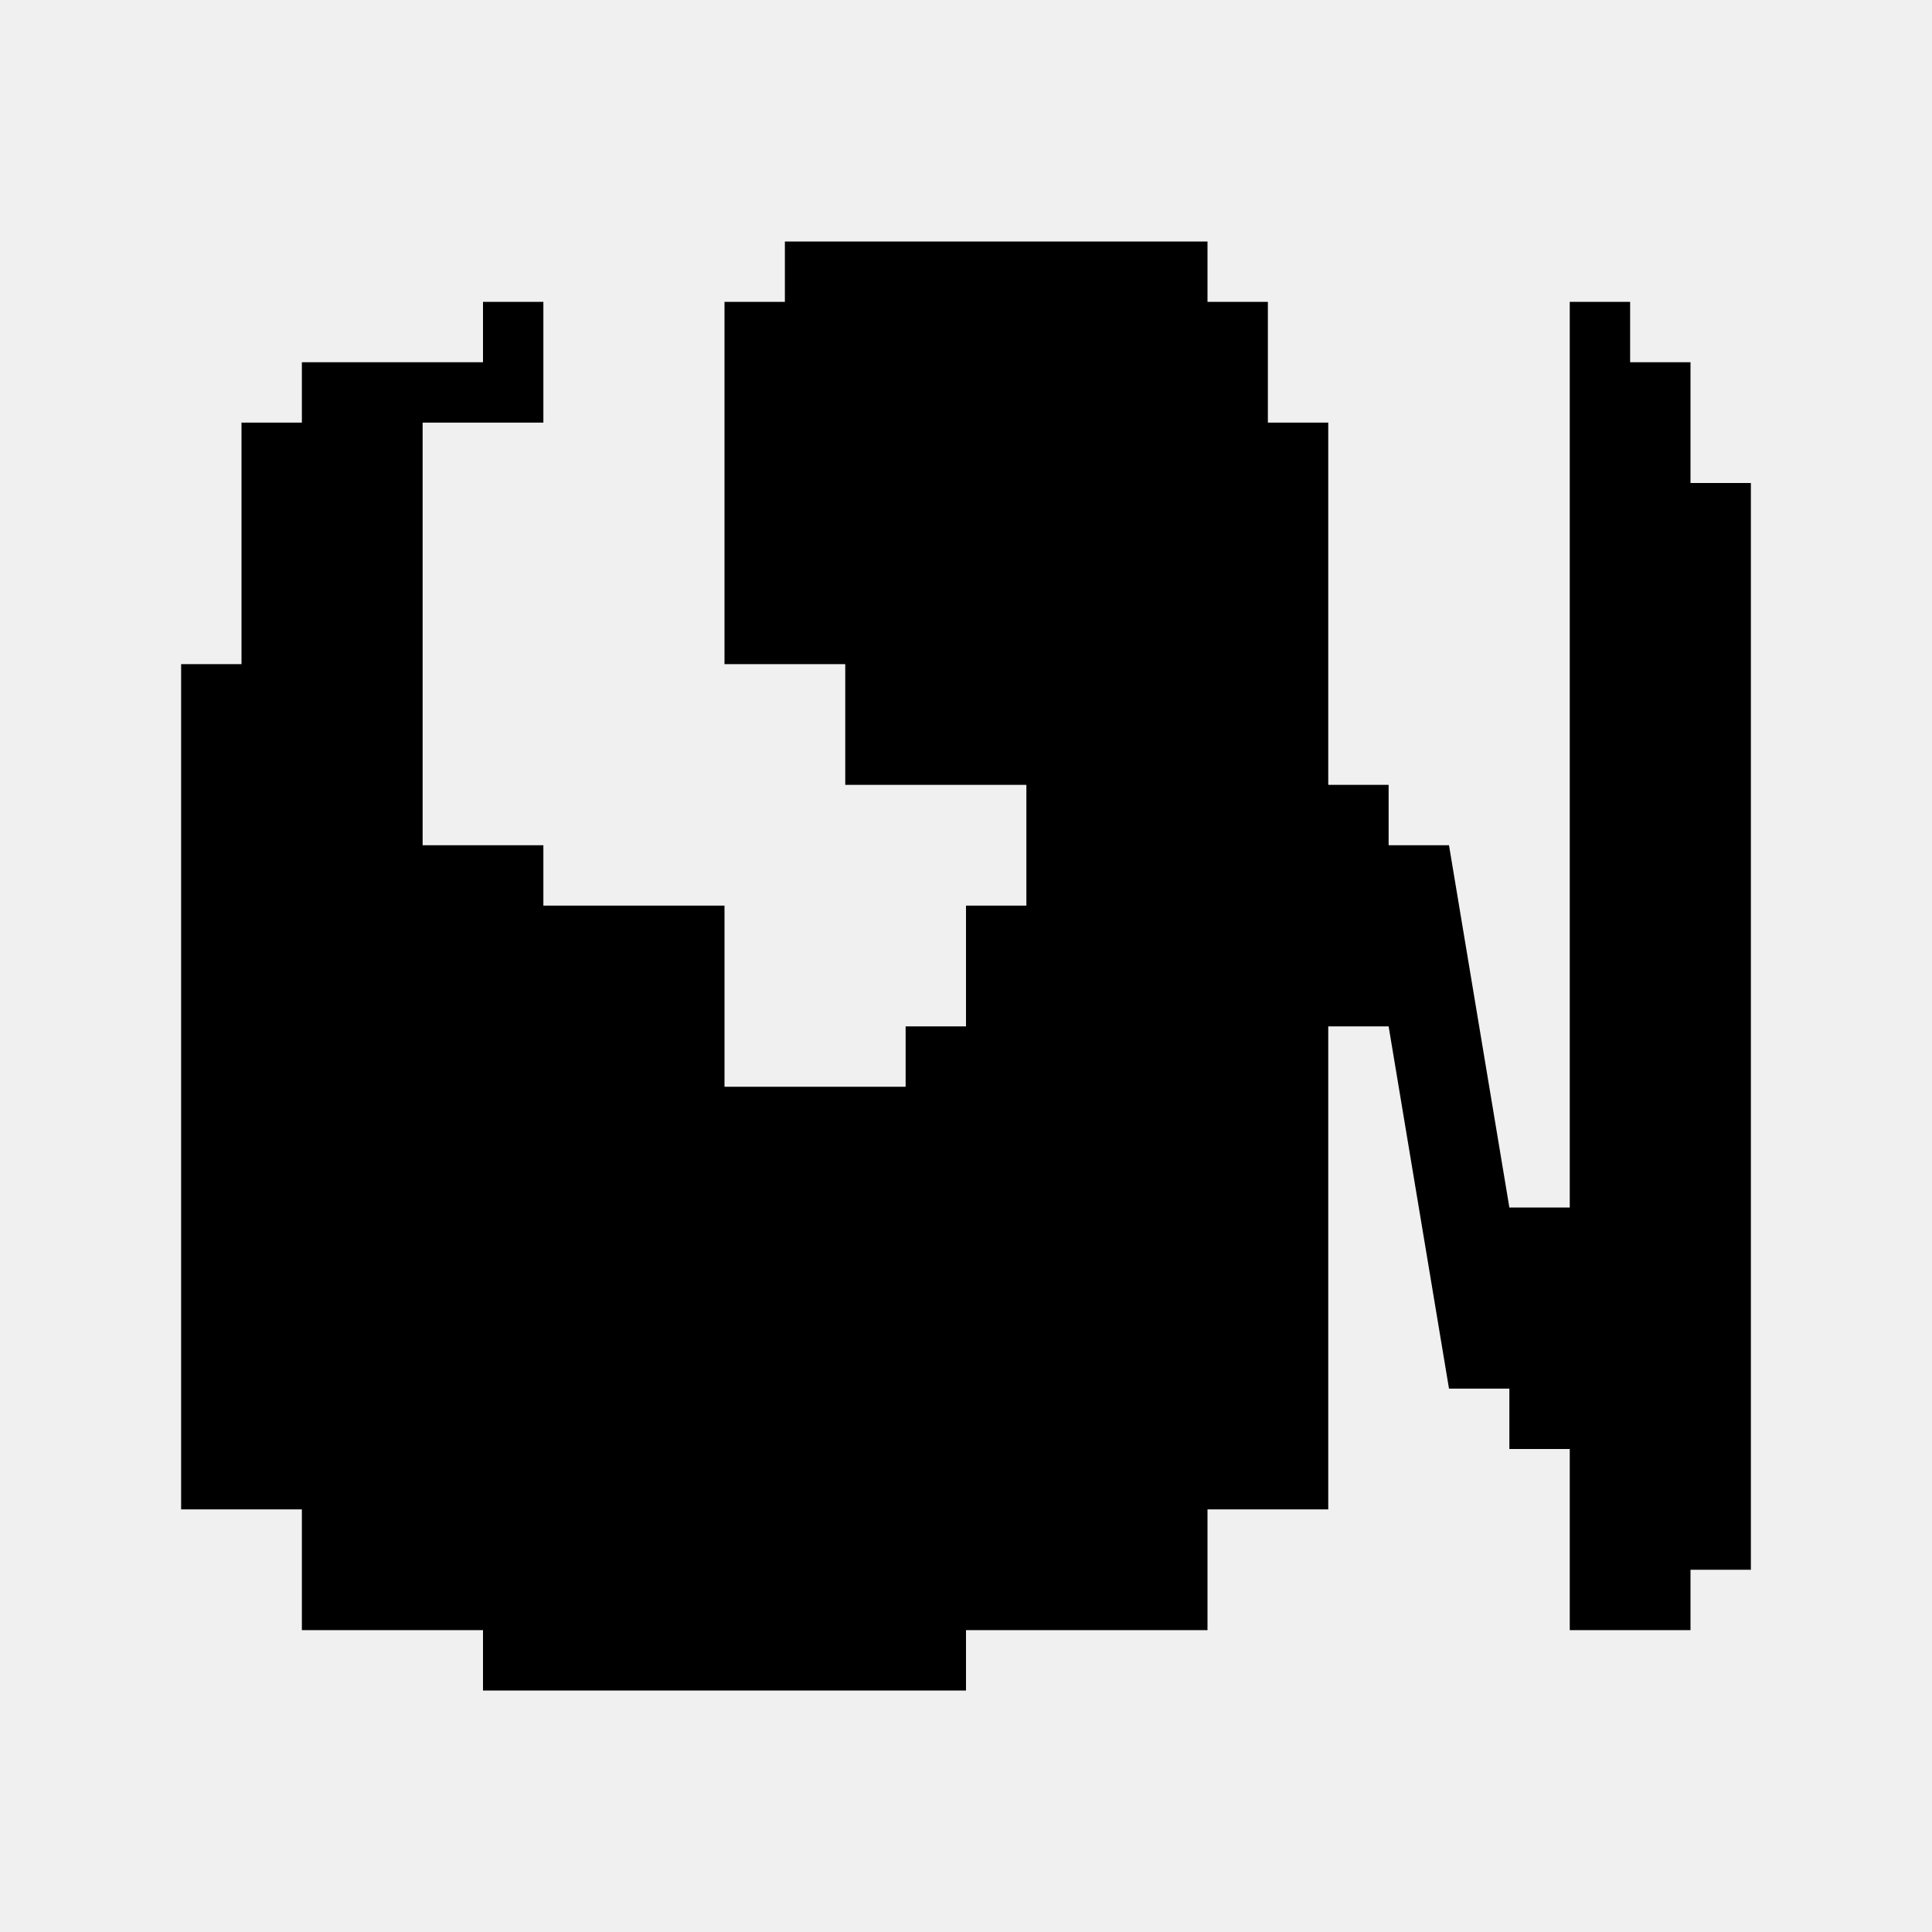
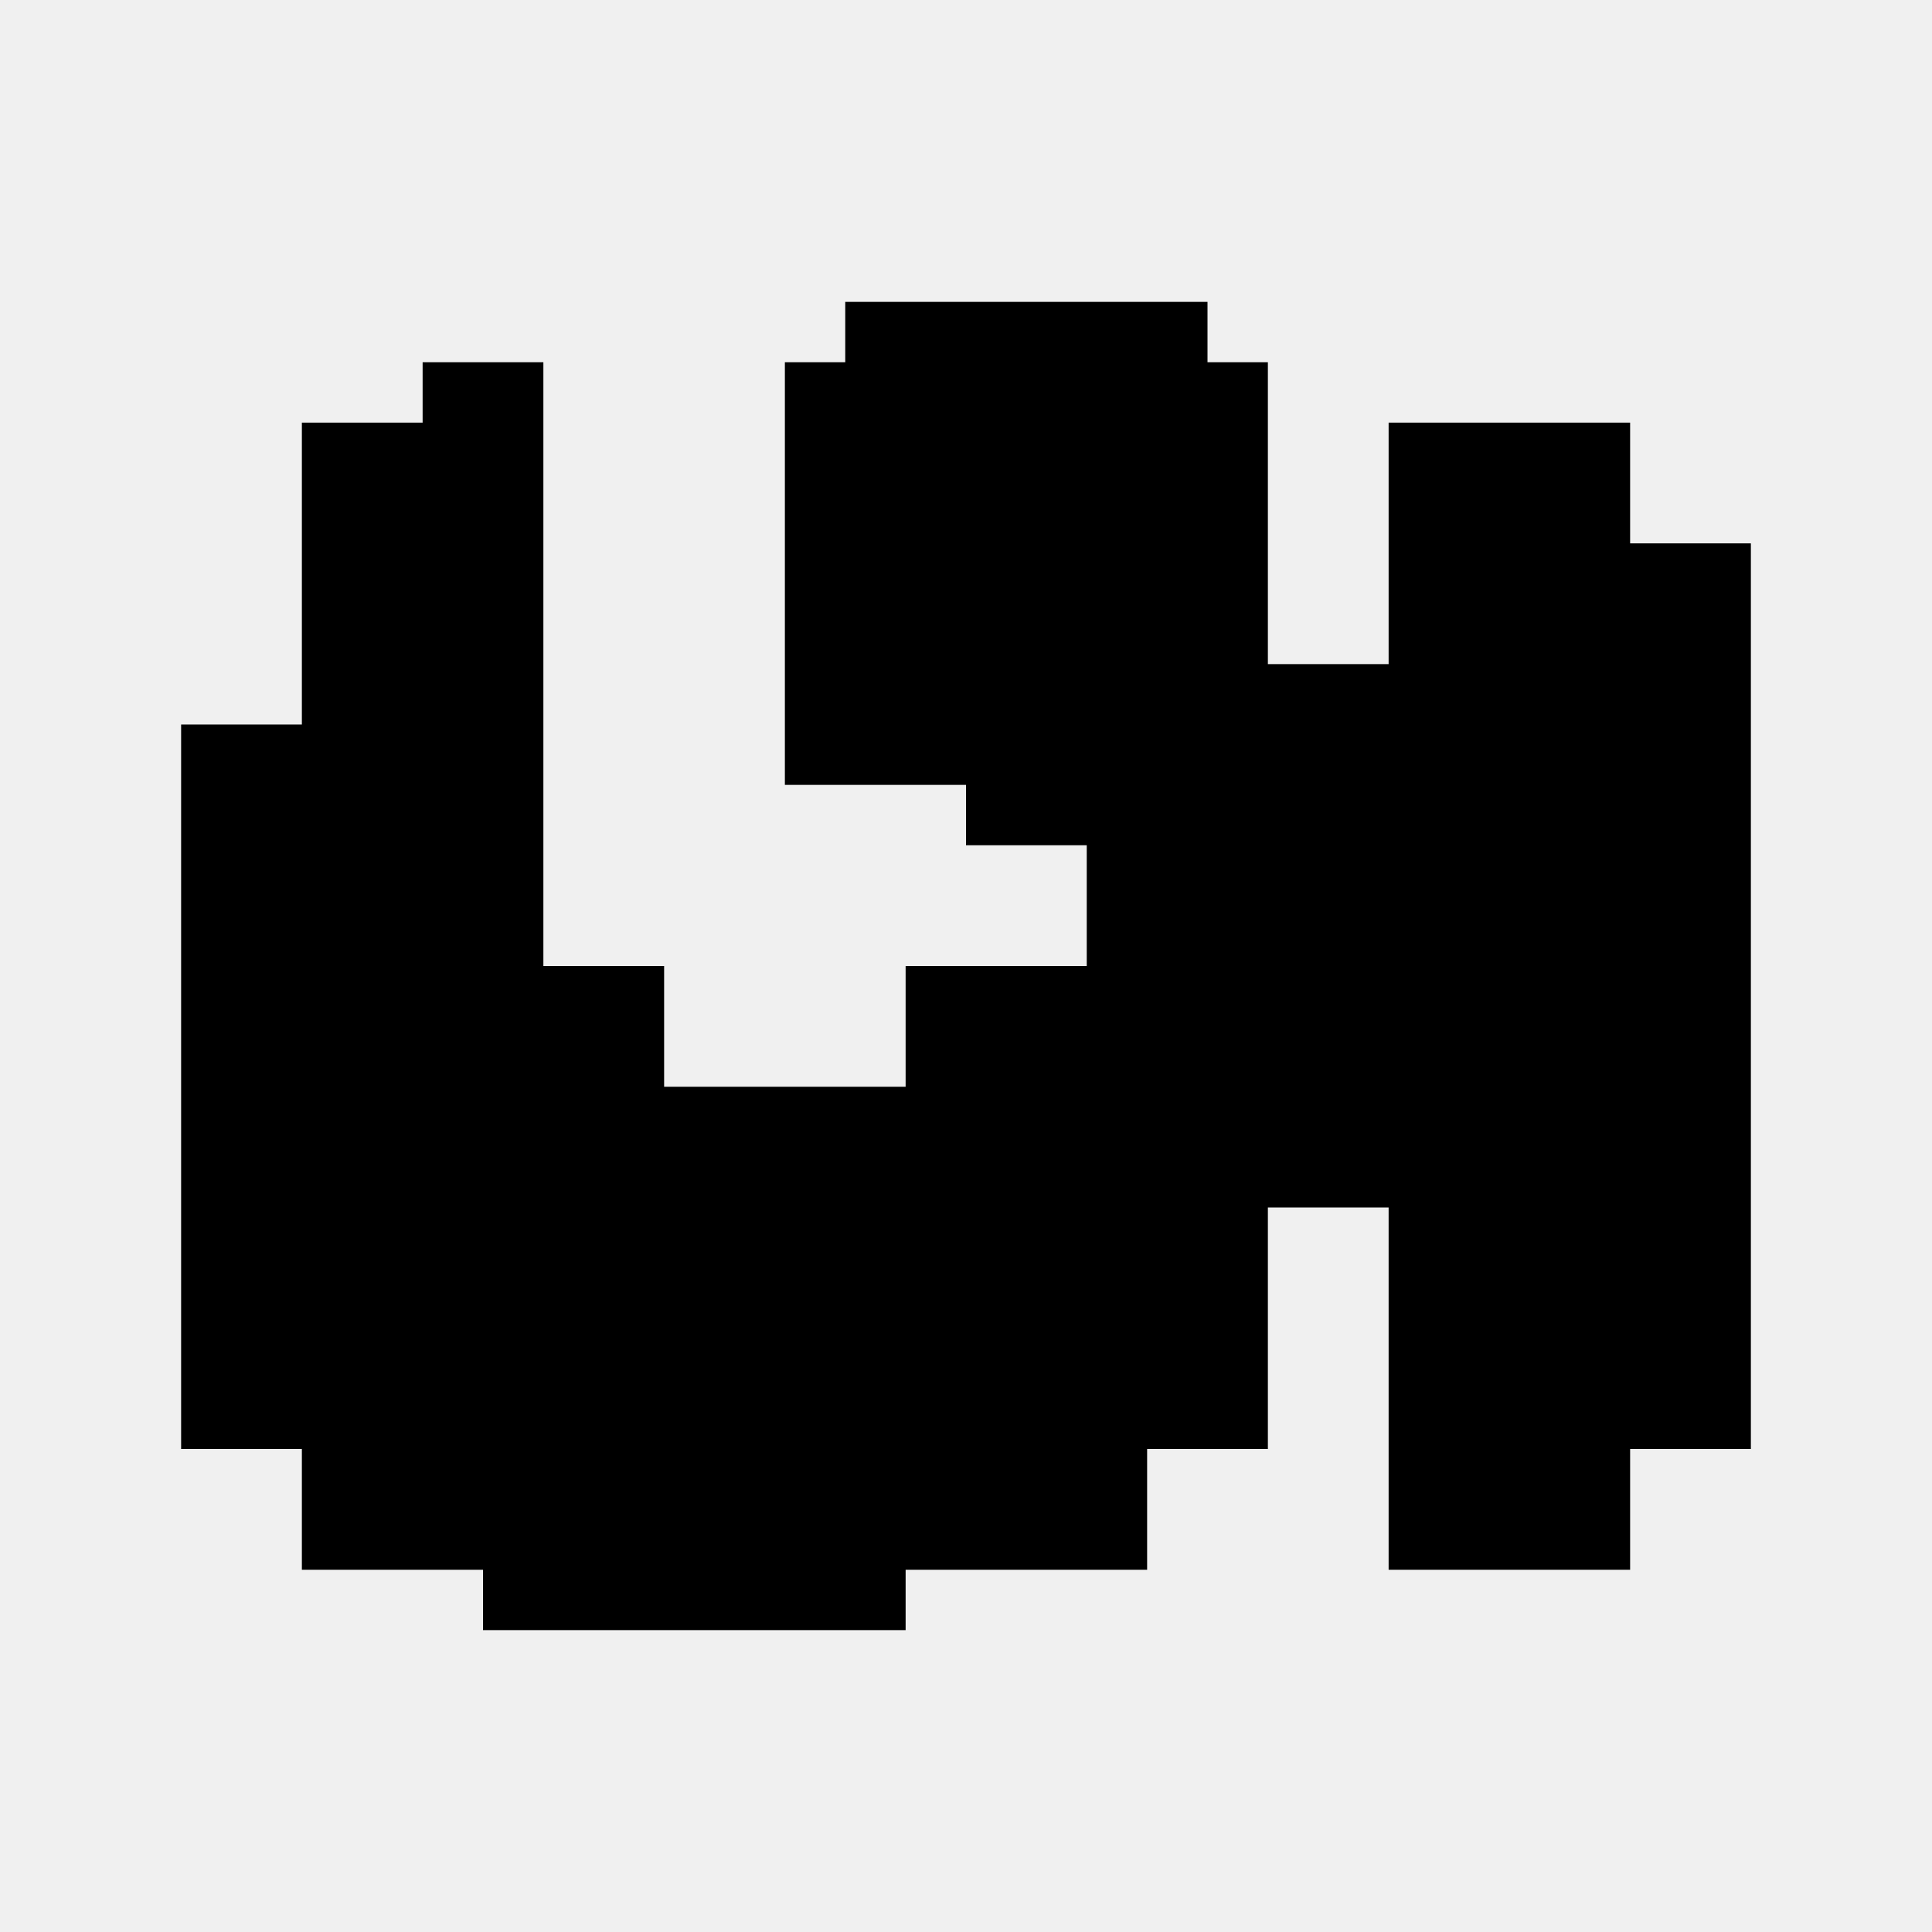
<svg xmlns="http://www.w3.org/2000/svg" width="32" height="32" viewBox="0 0 32 32" fill="none">
  <style>
    path { fill: black; }
    @media (prefers-color-scheme: dark) { path { fill: white; } }
  </style>
-   <path d="M3 11V25H5L5 27H8L8 28H16V27H20L20 25H22V17H23L24 23H25L25 24H26L26 27H28V26H29L29 21L29 8H28V6H27V5H26L26 20H25L24 14H23L23 13H22L22 7H21V5H20V4H13V5H12L12 11H14V13H17V15H16V17H15V18H12V15H9L9 14H7V7H9L9 5H8V6H5V7H4V11H3Z" />
+   <path d="M9 16V6H7V7H5V12H3V24H5V26H8V27H15V26H19V24H21V20H23V26H27V24H29V9H27V7H23V11H21V6H20V5H14V6H13V12V13H14H16V14H18V16H16H15V17V18H11V16H9Z" />
</svg>
